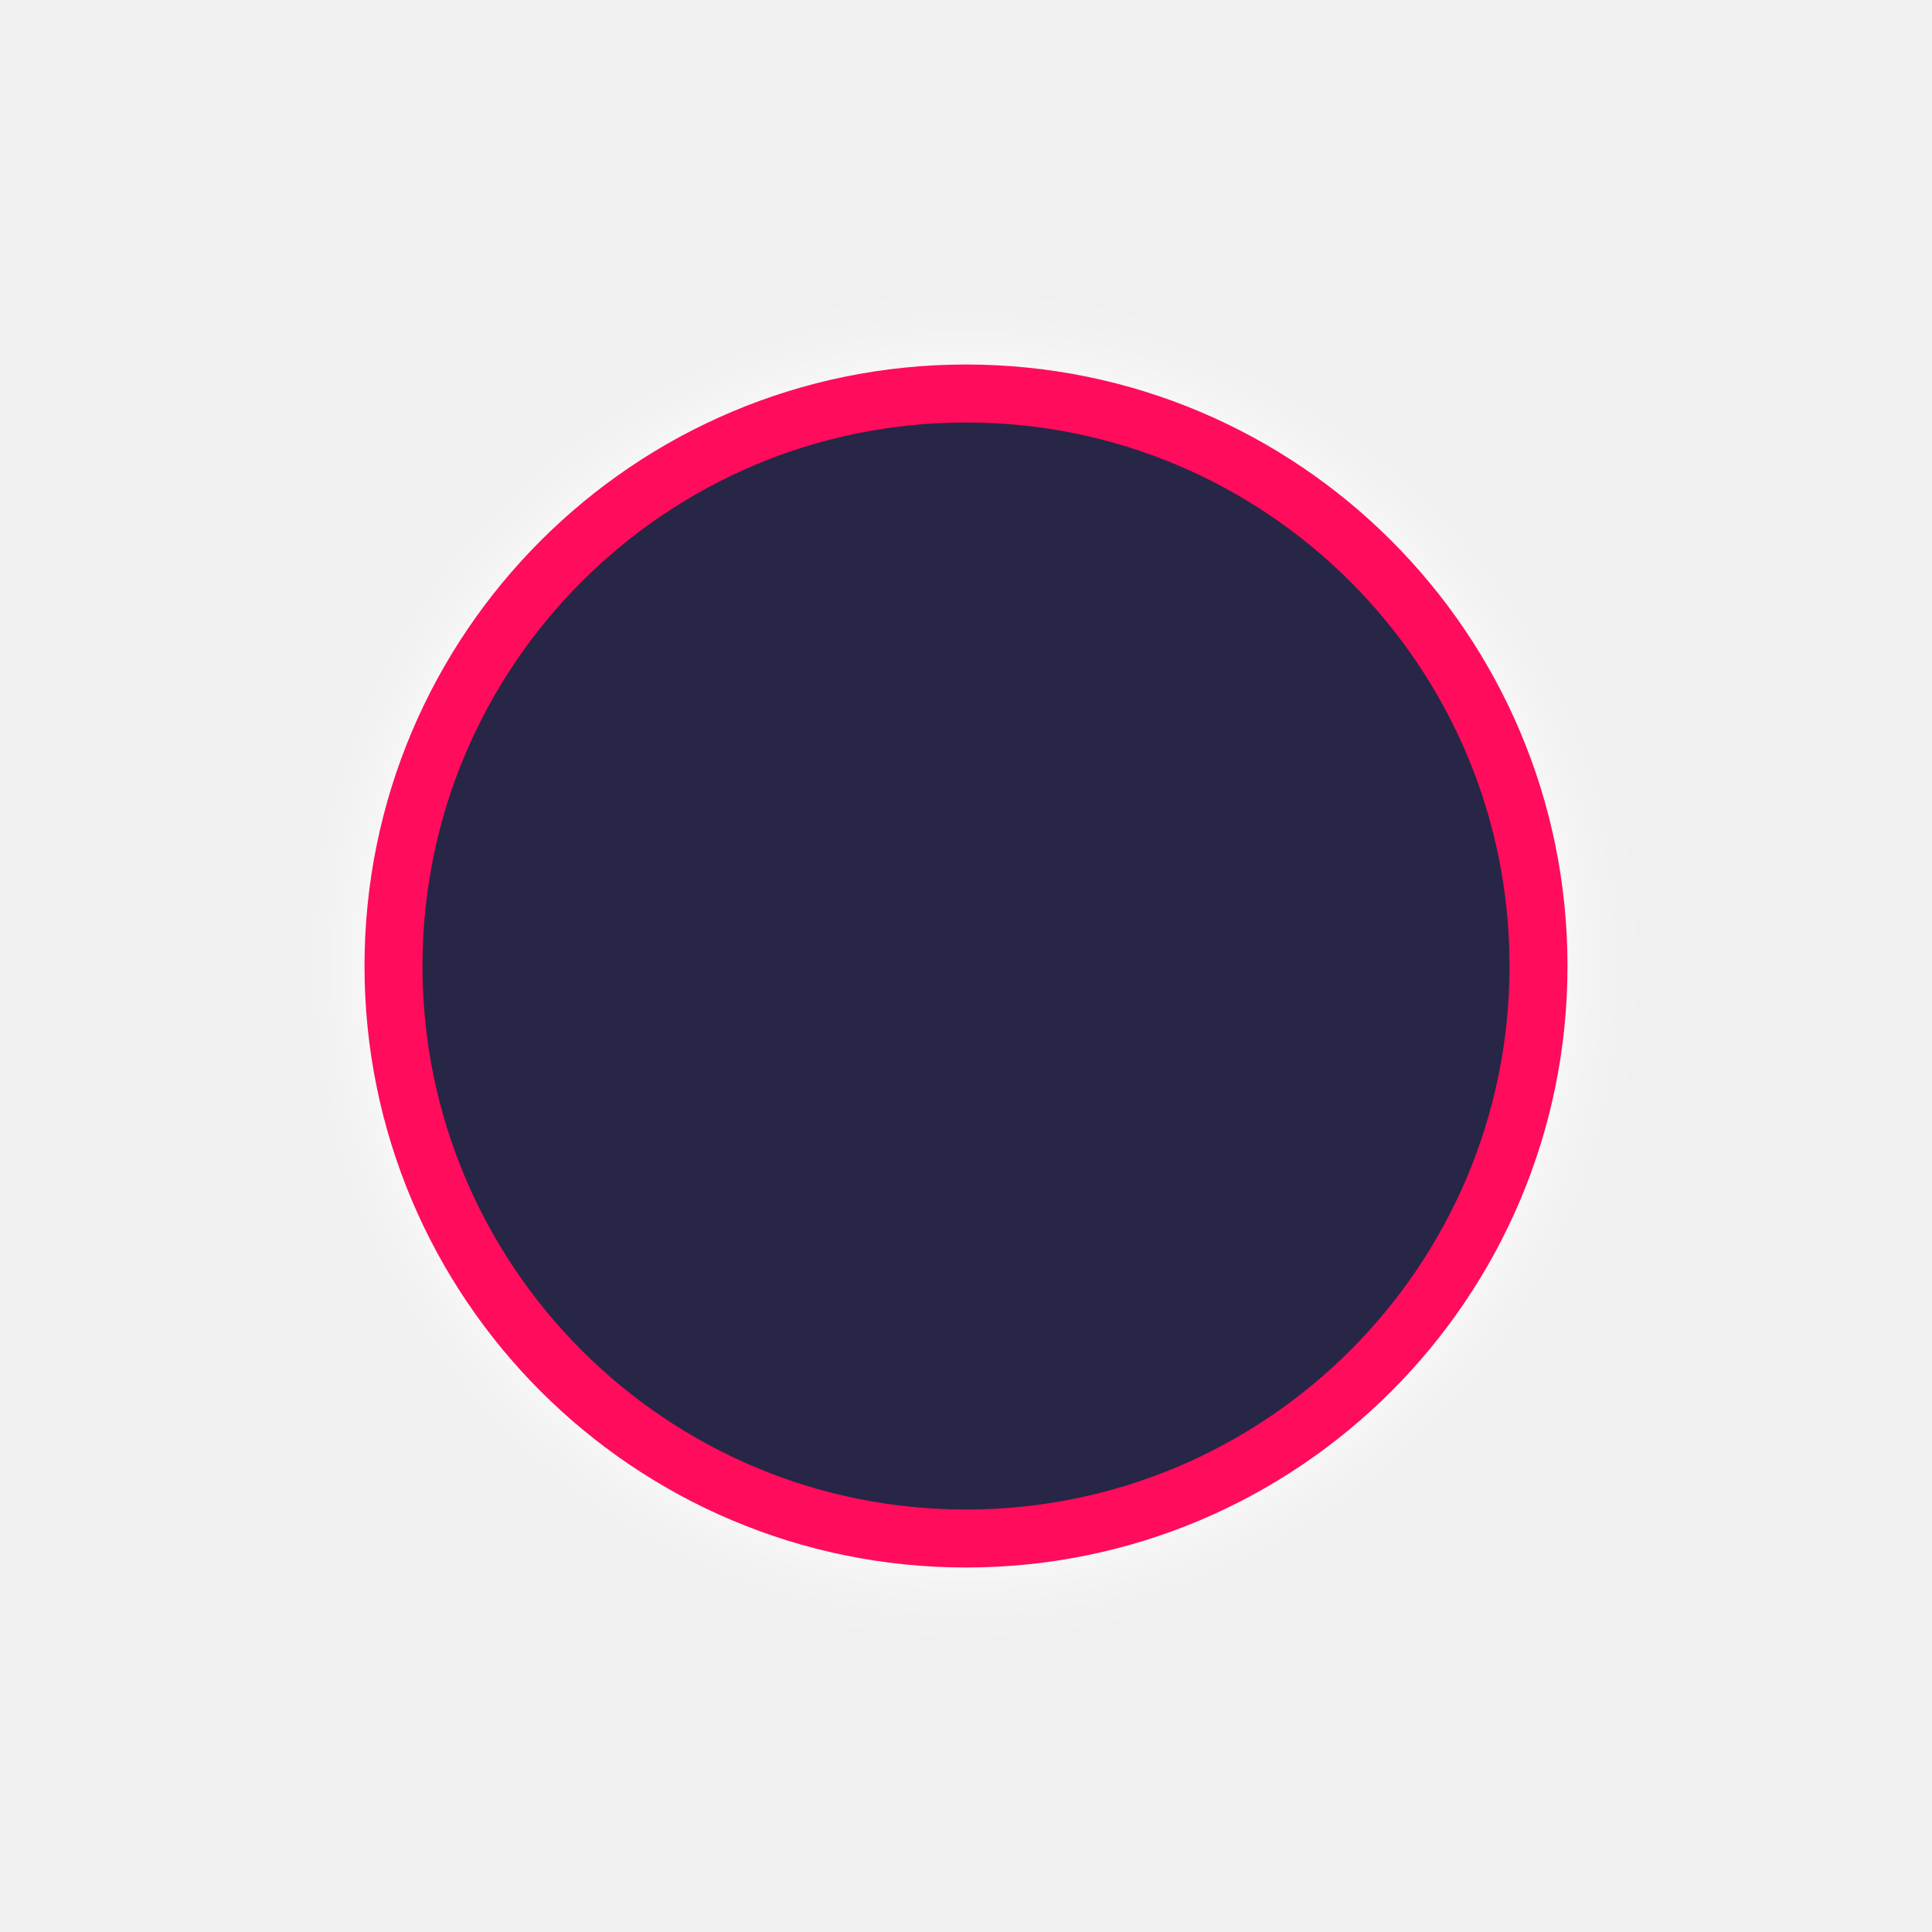
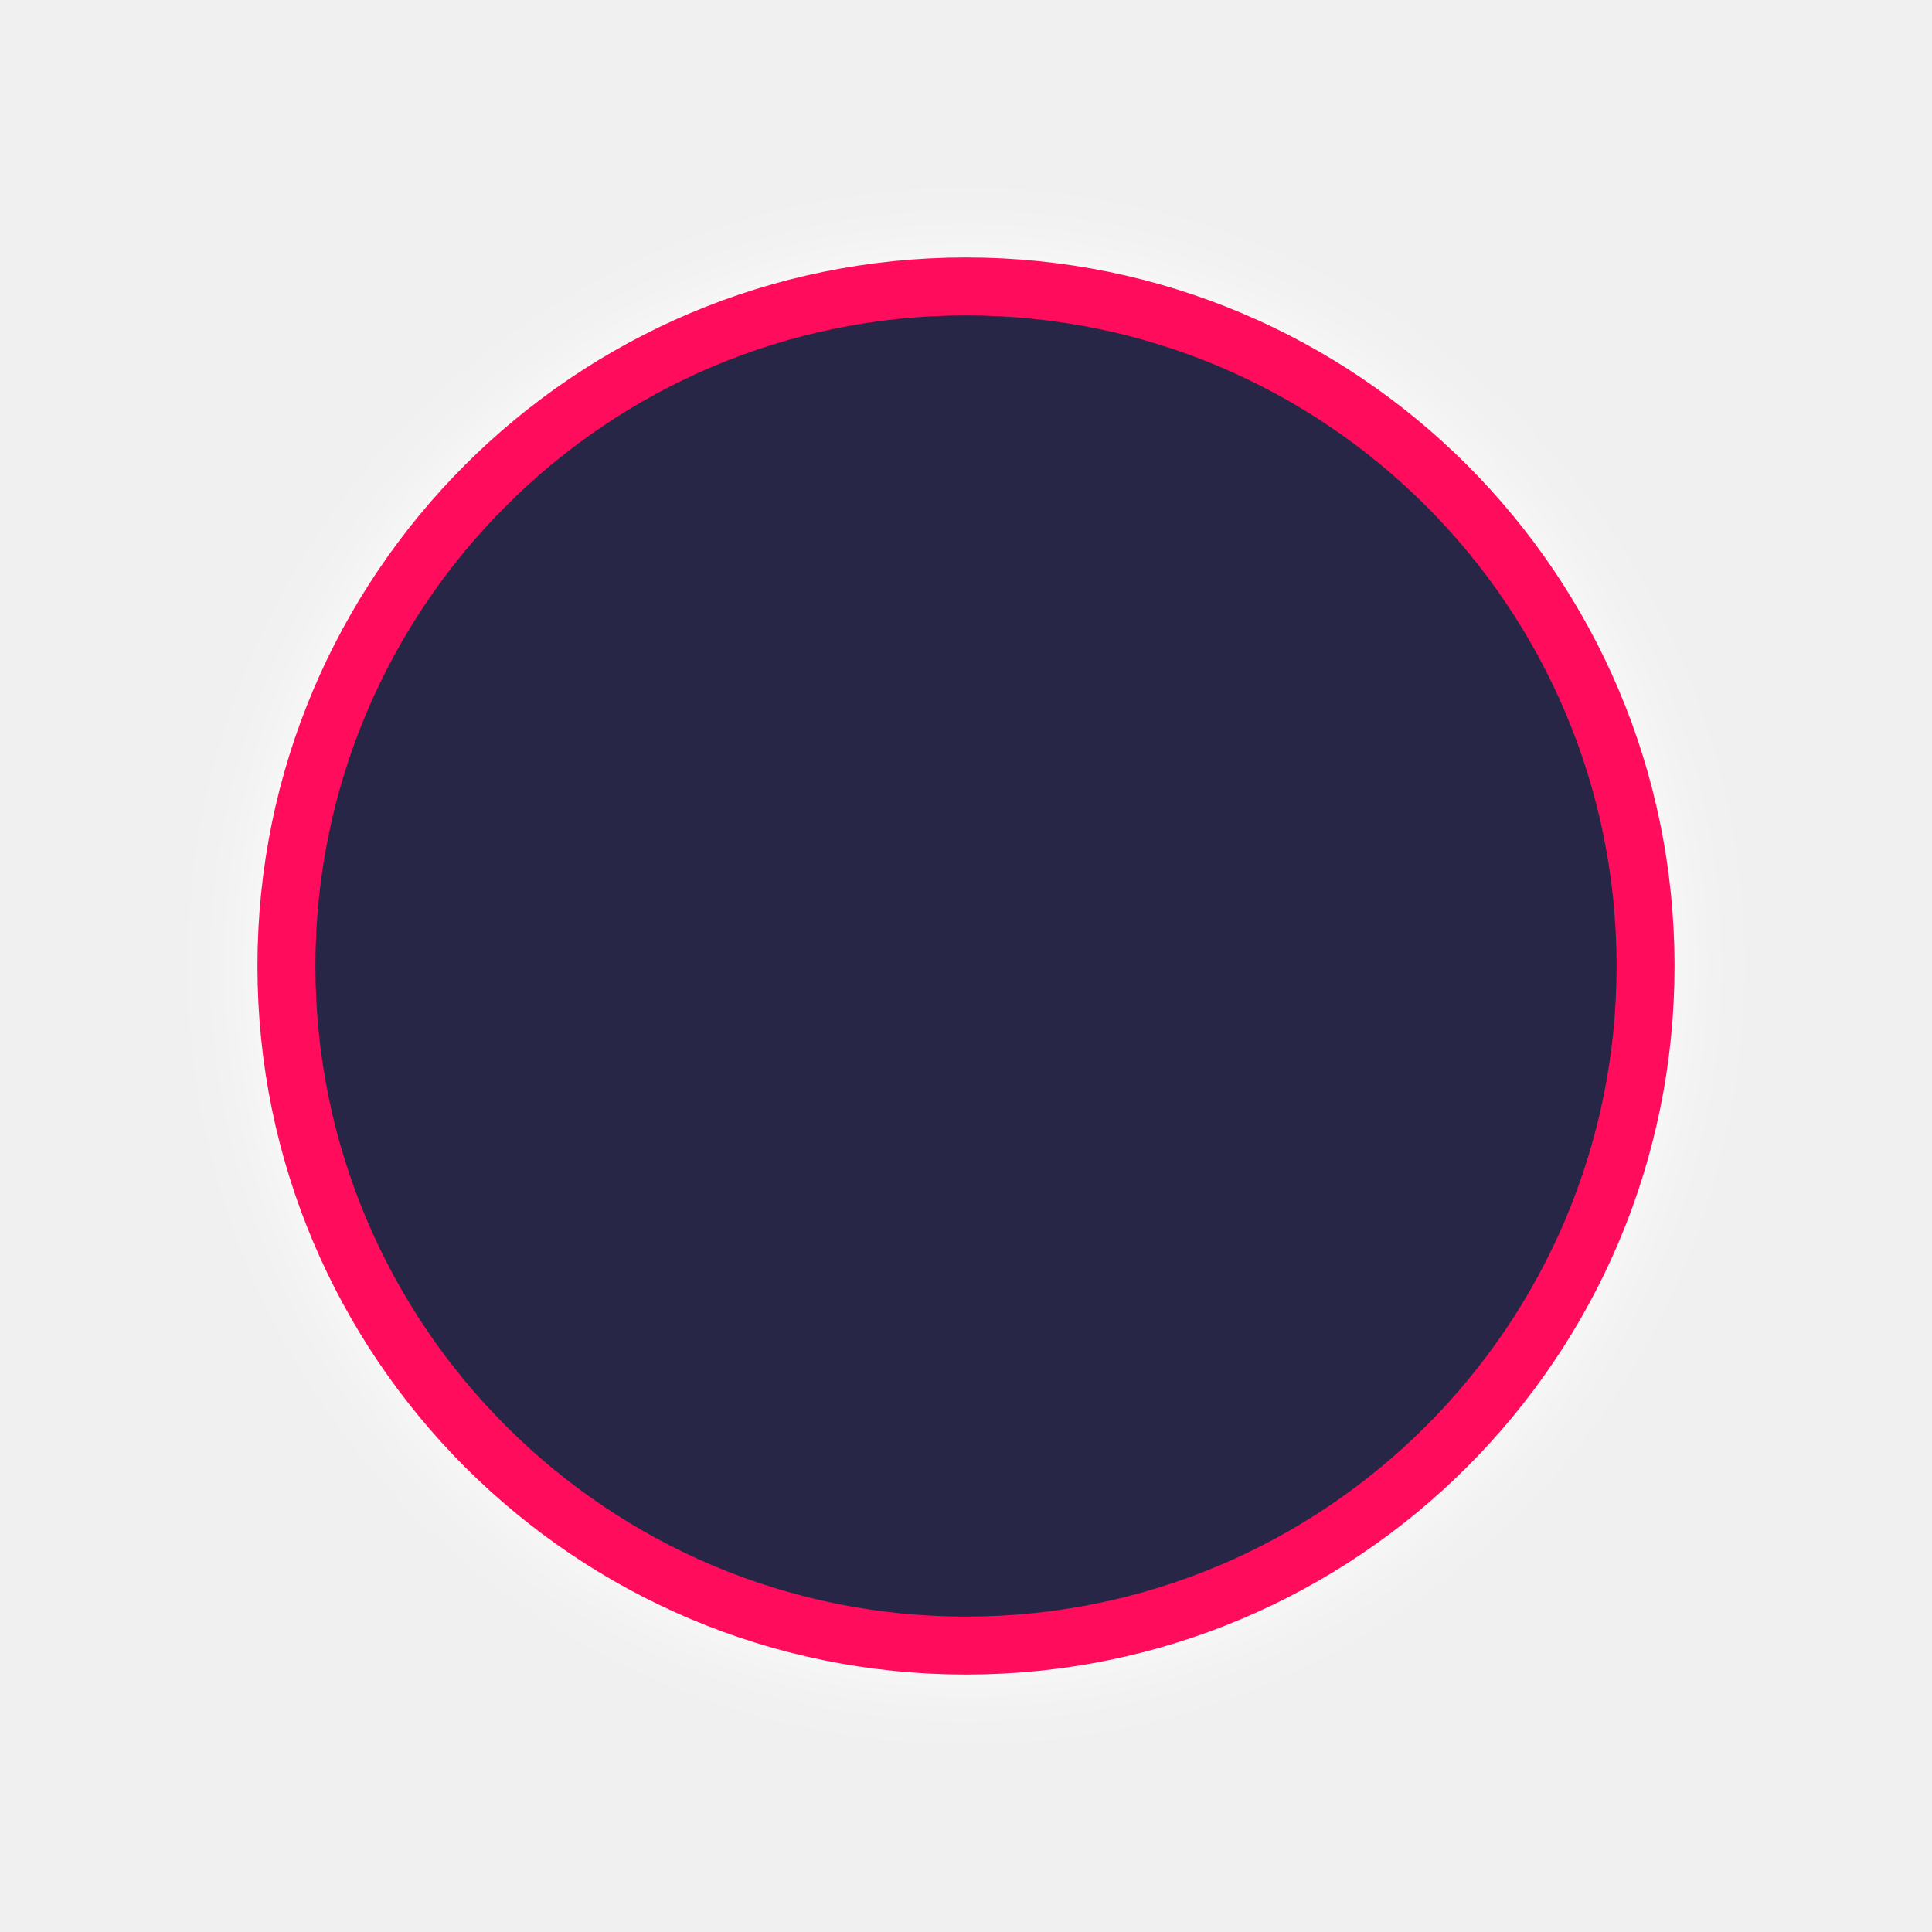
<svg xmlns="http://www.w3.org/2000/svg" version="1.1" id="svg815" width="100" height="100" viewBox="0 0 100 100">
  <defs id="defs819">
    <clipPath clipPathUnits="userSpaceOnUse" id="clipPath4597">
      <path d="m 143.899,191.062 -1.052,2.656 h 2.155 z m -4.443,6.047 h 2.005 l 0.768,-1.871 h 3.144 l 0.664,1.871 h 2.33 l -3.709,-8.446 h -1.512 z" style="fill:#87d639;fill-opacity:1;fill-rule:evenodd;stroke:#000000;stroke-width:0.265;stroke-linecap:butt;stroke-linejoin:miter;stroke-miterlimit:4;stroke-dasharray:none;stroke-opacity:1" id="path4599" />
    </clipPath>
    <clipPath clipPathUnits="userSpaceOnUse" id="clipPath888">
      <text id="text892" y="197.225" x="140.472" style="font-style:normal;font-weight:normal;font-size:12.155px;line-height:1.25;font-family:sans-serif;letter-spacing:0px;word-spacing:0px;fill:#e02828;fill-opacity:1;stroke:#000000;stroke-width:0.304;stroke-opacity:1" xml:space="preserve">
        <tspan style="font-style:normal;font-variant:normal;font-weight:bold;font-stretch:condensed;font-family:'Helvetica Neue';-inkscape-font-specification:'Helvetica Neue Bold Condensed';fill:#e02828;fill-opacity:1;stroke:#000000;stroke-width:0.304;stroke-opacity:1" y="197.225" x="140.472" id="tspan890">B</tspan>
      </text>
    </clipPath>
    <filter style="color-interpolation-filters:sRGB" id="backFilter" x="-0.152" width="1.304" y="-0.099" height="1.198">
      <feGaussianBlur stdDeviation="2.433" id="gaussianBlurBack" />
    </filter>
  </defs>
-   <g id="g832">
-     <path style="fill:#ffffff;fill-opacity:1;stroke:#ffffff;stroke-width:2.0;stroke-opacity:1;filter:url(#backFilter);" d="M 50,20.367 C 33.634,20.367 20.367,33.634 20.367,50 20.367,66.366 33.634,79.633 50,79.633 66.366,79.633 79.633,66.366 79.633,50 79.633,33.634 66.366,20.367 50,20.367 Z" id="path949" />
-     <path style="fill:#272646;fill-opacity:1;stroke:#ff0c5c;stroke-width:3;stroke-opacity:1;stroke-miterlimit:4;stroke-dasharray:none" d="M 50,20.367 C 33.634,20.367 20.367,33.634 20.367,50 20.367,66.366 33.634,79.633 50,79.633 66.366,79.633 79.633,66.366 79.633,50 79.633,33.634 66.366,20.367 50,20.367 Z" id="path949" />
+   <g id="g1970">
+     <path id="main_path" d="M 50,14.826 C 30.574,14.826 14.826,30.574 14.826,50 14.826,69.426 30.574,85.174 50,85.174 69.426,85.174 85.174,69.426 85.174,50 85.174,30.574 69.426,14.826 50,14.826 Z" style="fill:#ffffff;fill-opacity:1;stroke:#ffffff;stroke-width:2.0;stroke-opacity:1;filter:url(#backFilter);" />
+     <path id="main_path" d="M 50,14.826 C 30.574,14.826 14.826,30.574 14.826,50 14.826,69.426 30.574,85.174 50,85.174 69.426,85.174 85.174,69.426 85.174,50 85.174,30.574 69.426,14.826 50,14.826 Z" style="fill:#272646;fill-opacity:1;stroke:#ff0c5c;stroke-width:3;stroke-opacity:1;stroke-miterlimit:4;stroke-dasharray:none" />
  </g>
</svg>
